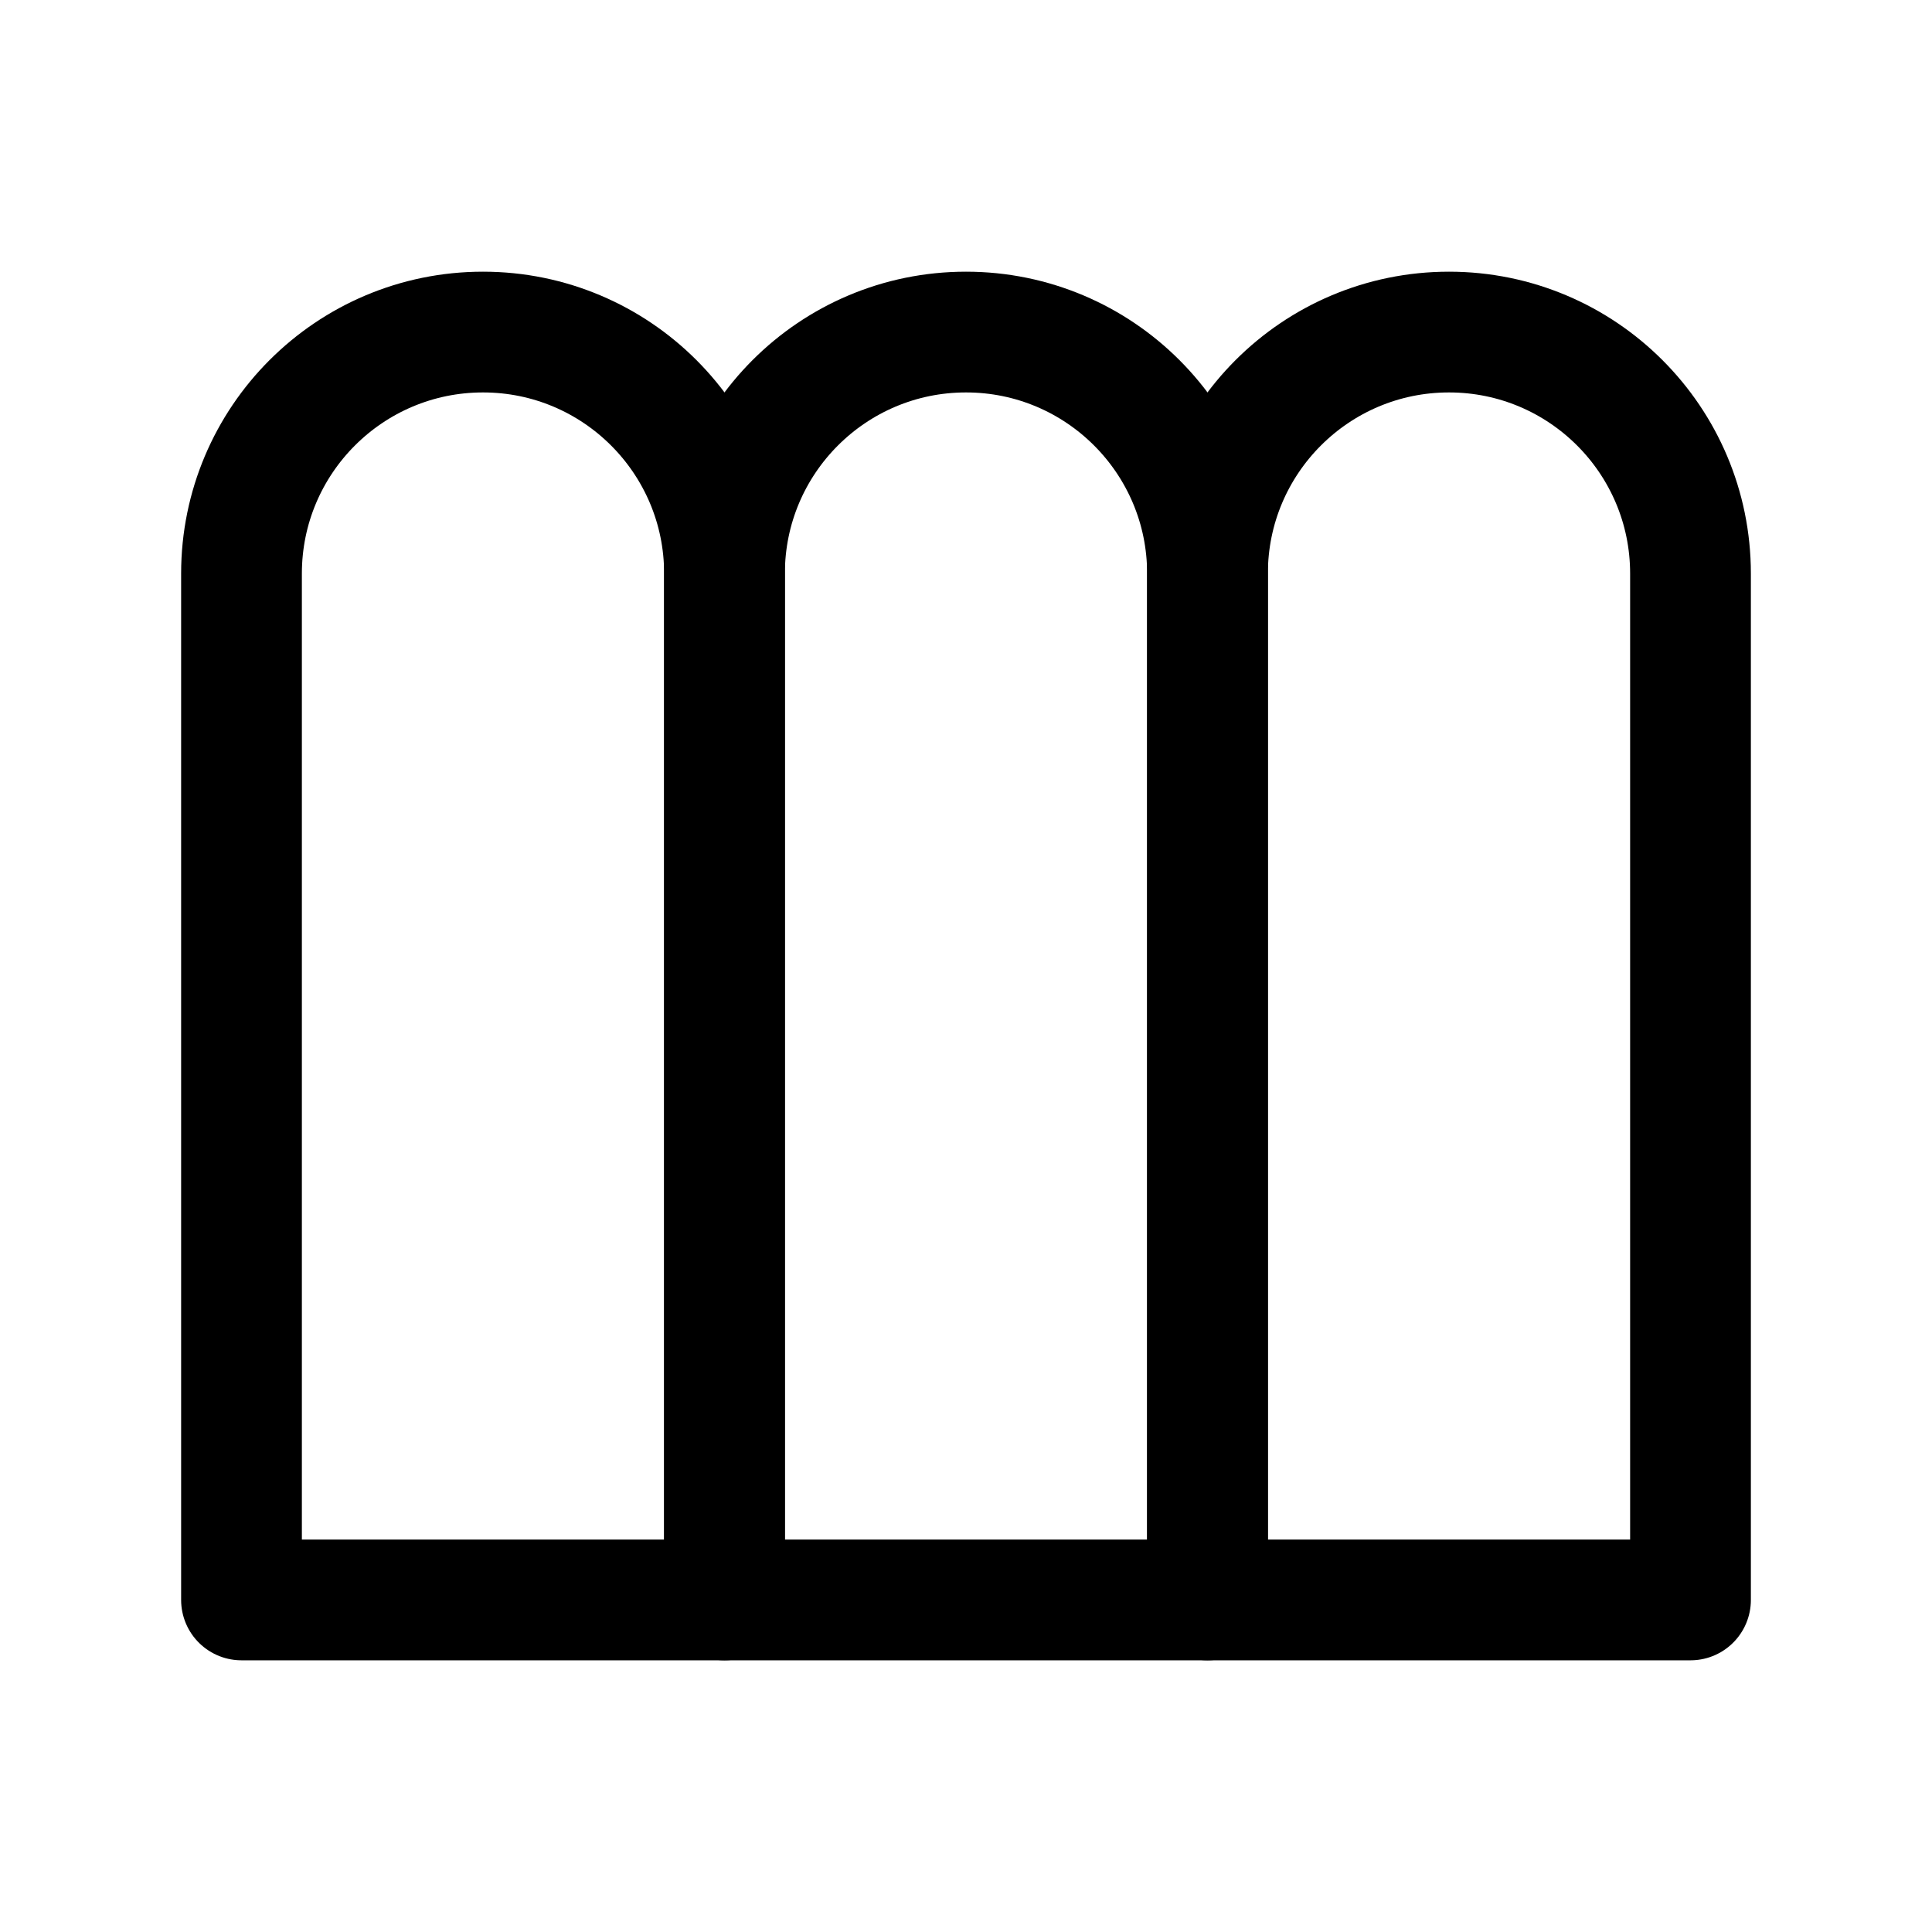
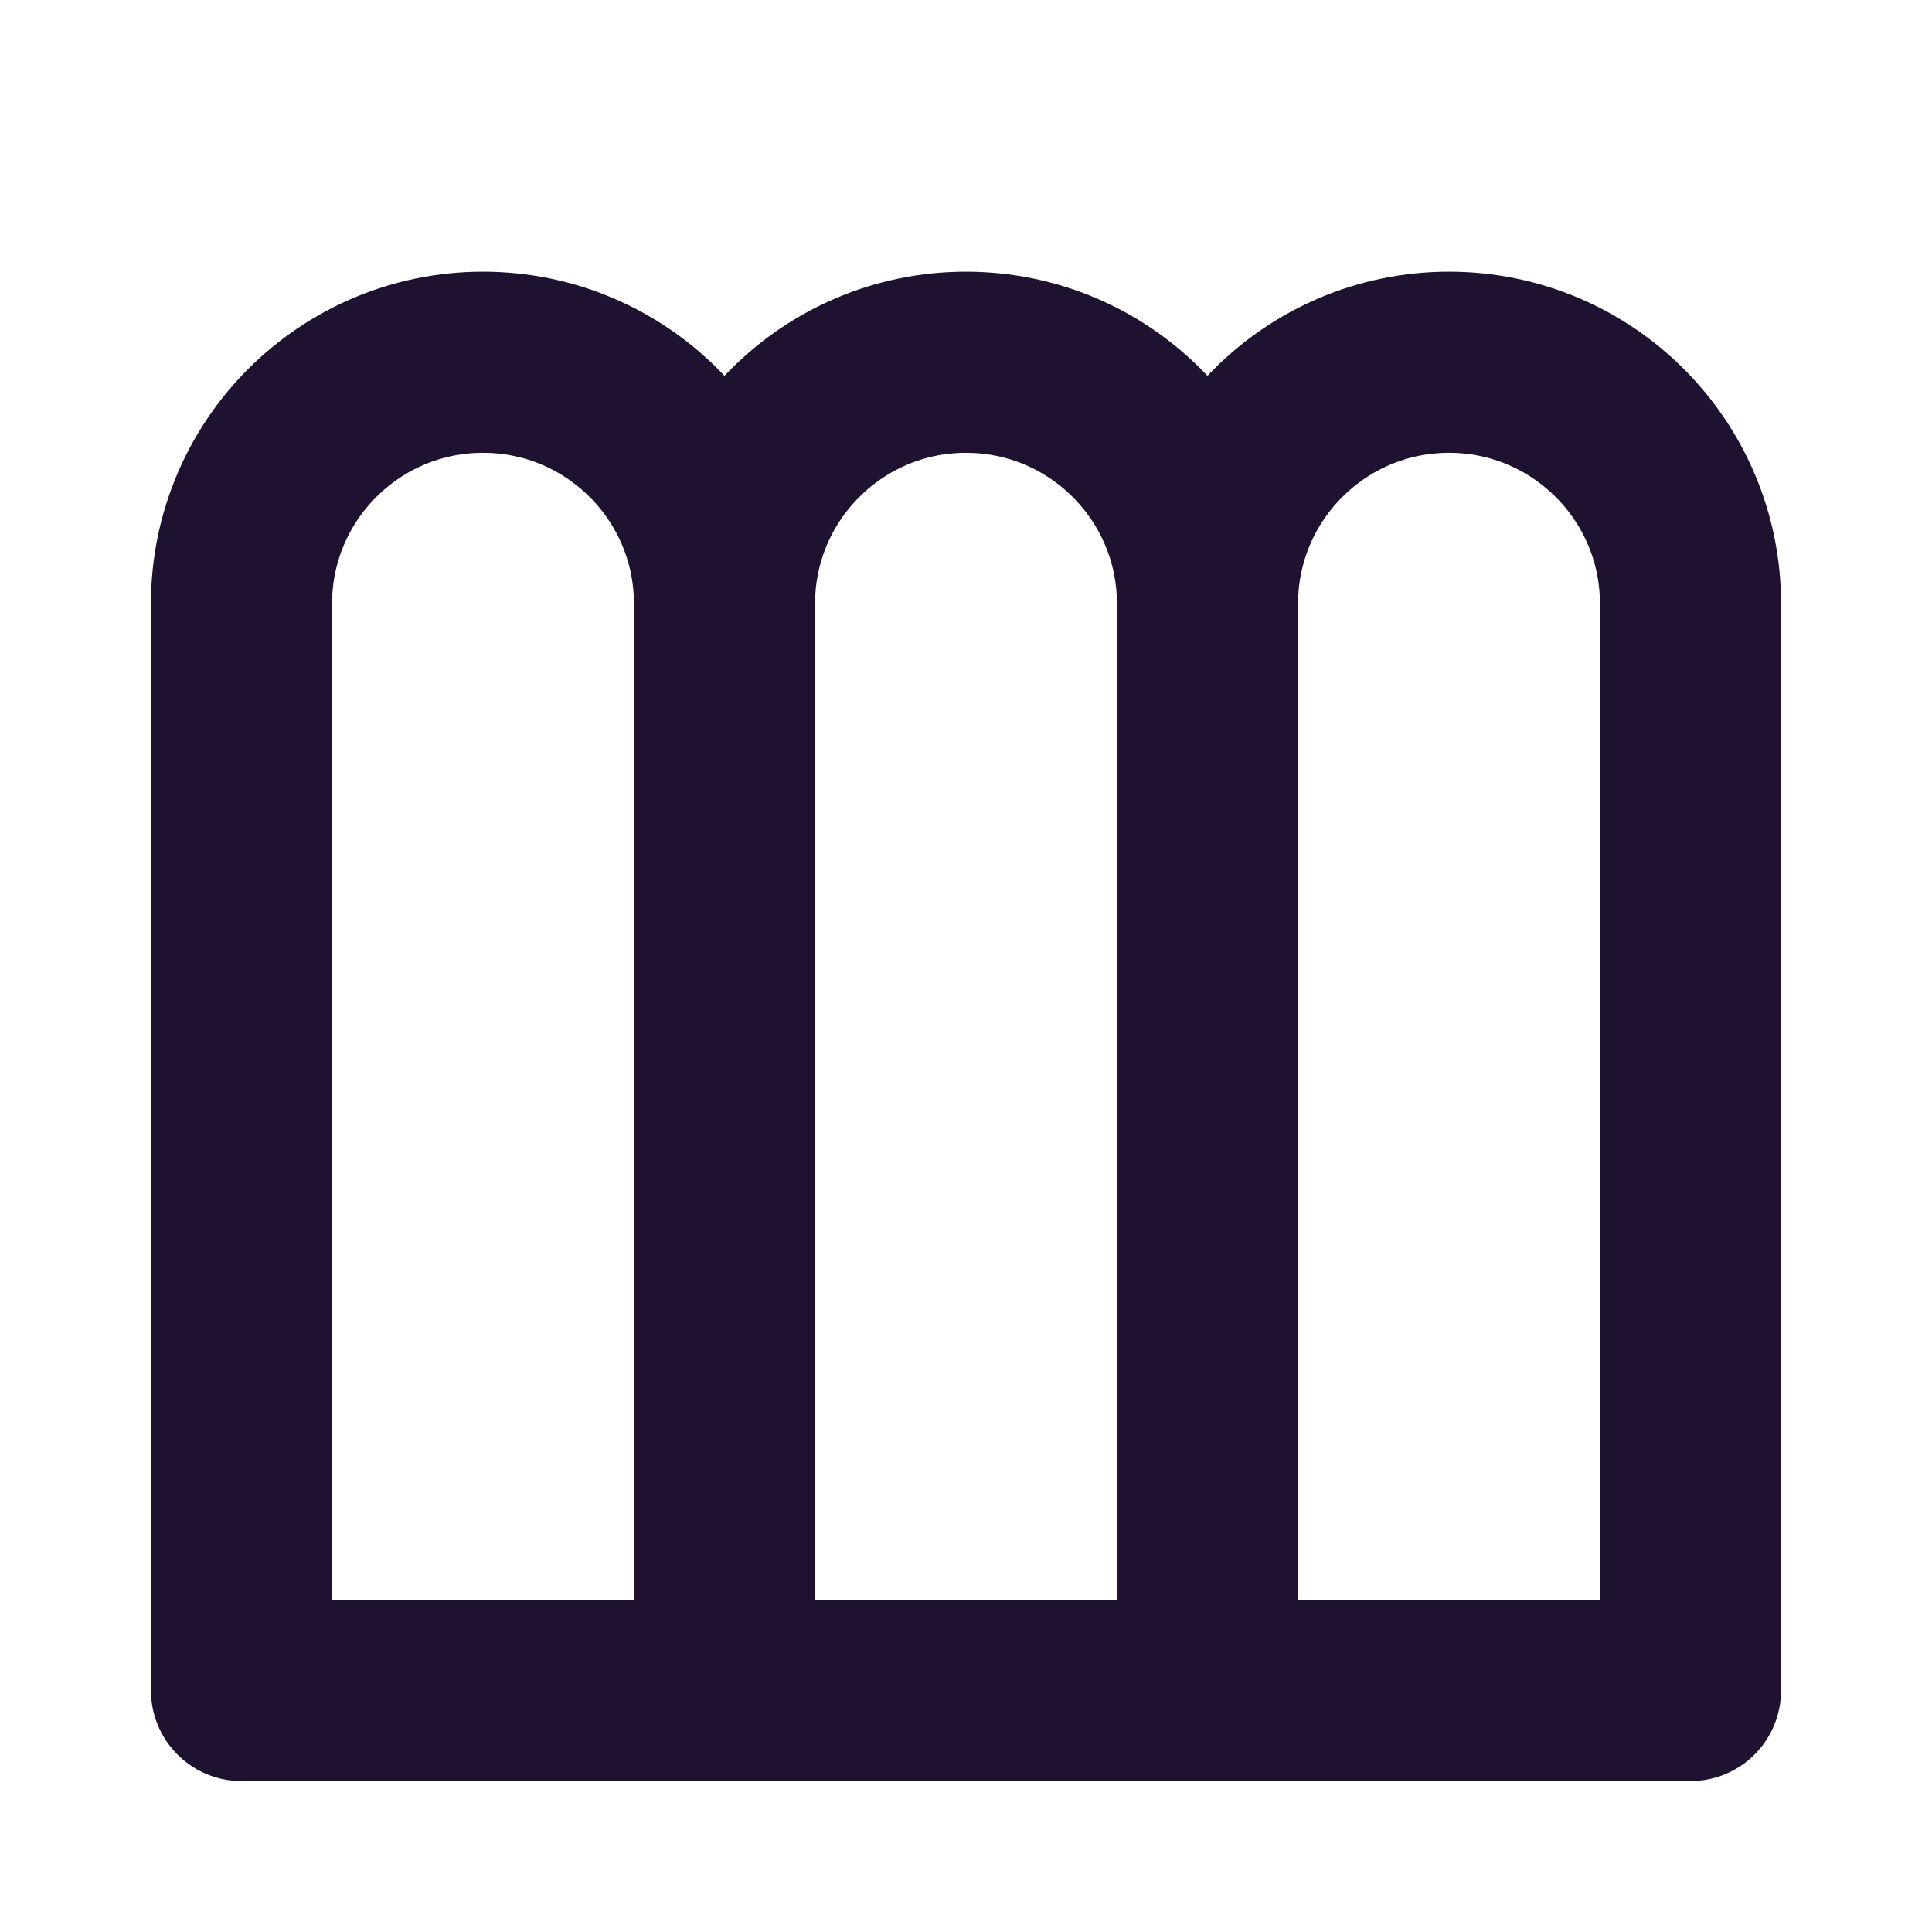
- <svg xmlns="http://www.w3.org/2000/svg" viewBox="0 0 64 64" role="img" aria-label="Three open allneeds doorways">
-   <g transform="translate(8 11)" fill="none" stroke="#000" stroke-width="4" stroke-linejoin="round">
-     <path d="M0 42V8a8 8 0 0 1 16 0v34Z" />
-     <path d="M16 42V8a8 8 0 0 1 16 0v34Z" />
-     <path d="M32 42V8a8 8 0 0 1 16 0v34Z" />
+ <svg xmlns="http://www.w3.org/2000/svg" viewBox="0 0 16 16" role="img" aria-label="Three open allneeds doorways">
+   <g fill="none" stroke="#1F1230" stroke-width="1.5" stroke-linejoin="round">
+     <path d="M2 14V5a2 2 0 0 1 4 0v9Z" />
+     <path d="M6 14V5a2 2 0 0 1 4 0v9Z" />
+     <path d="M10 14V5a2 2 0 0 1 4 0v9Z" />
  </g>
</svg>
